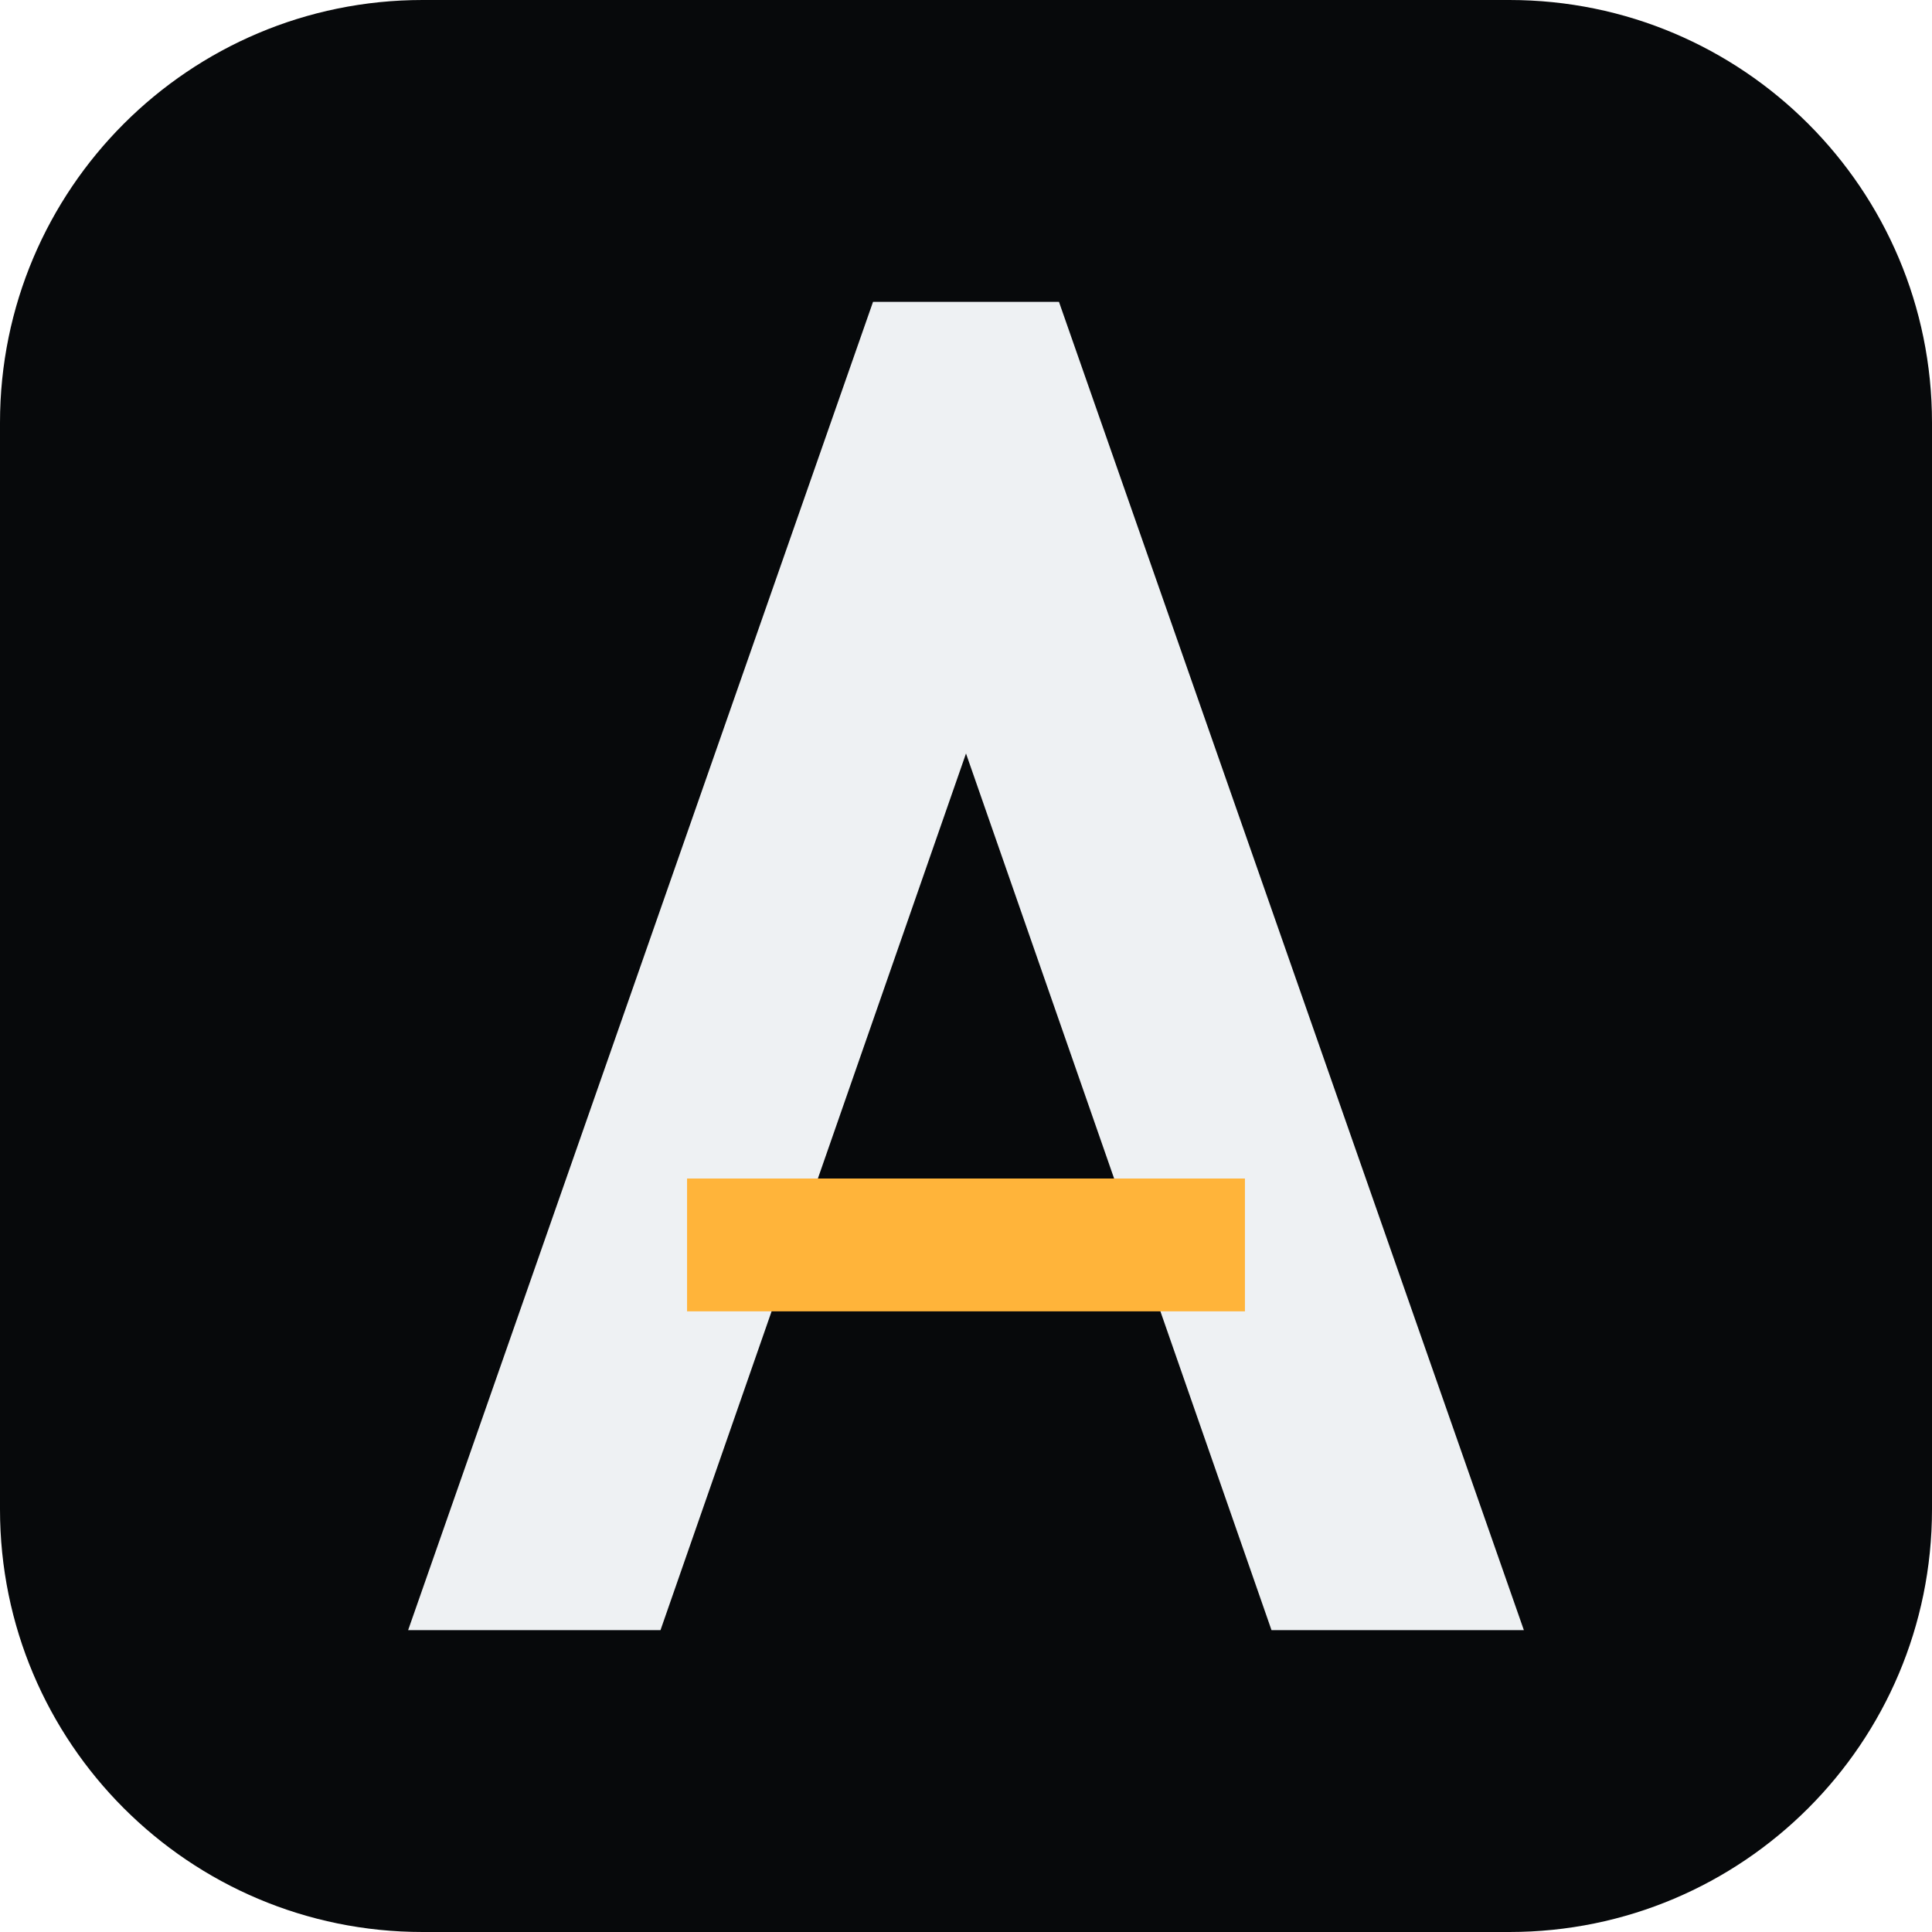
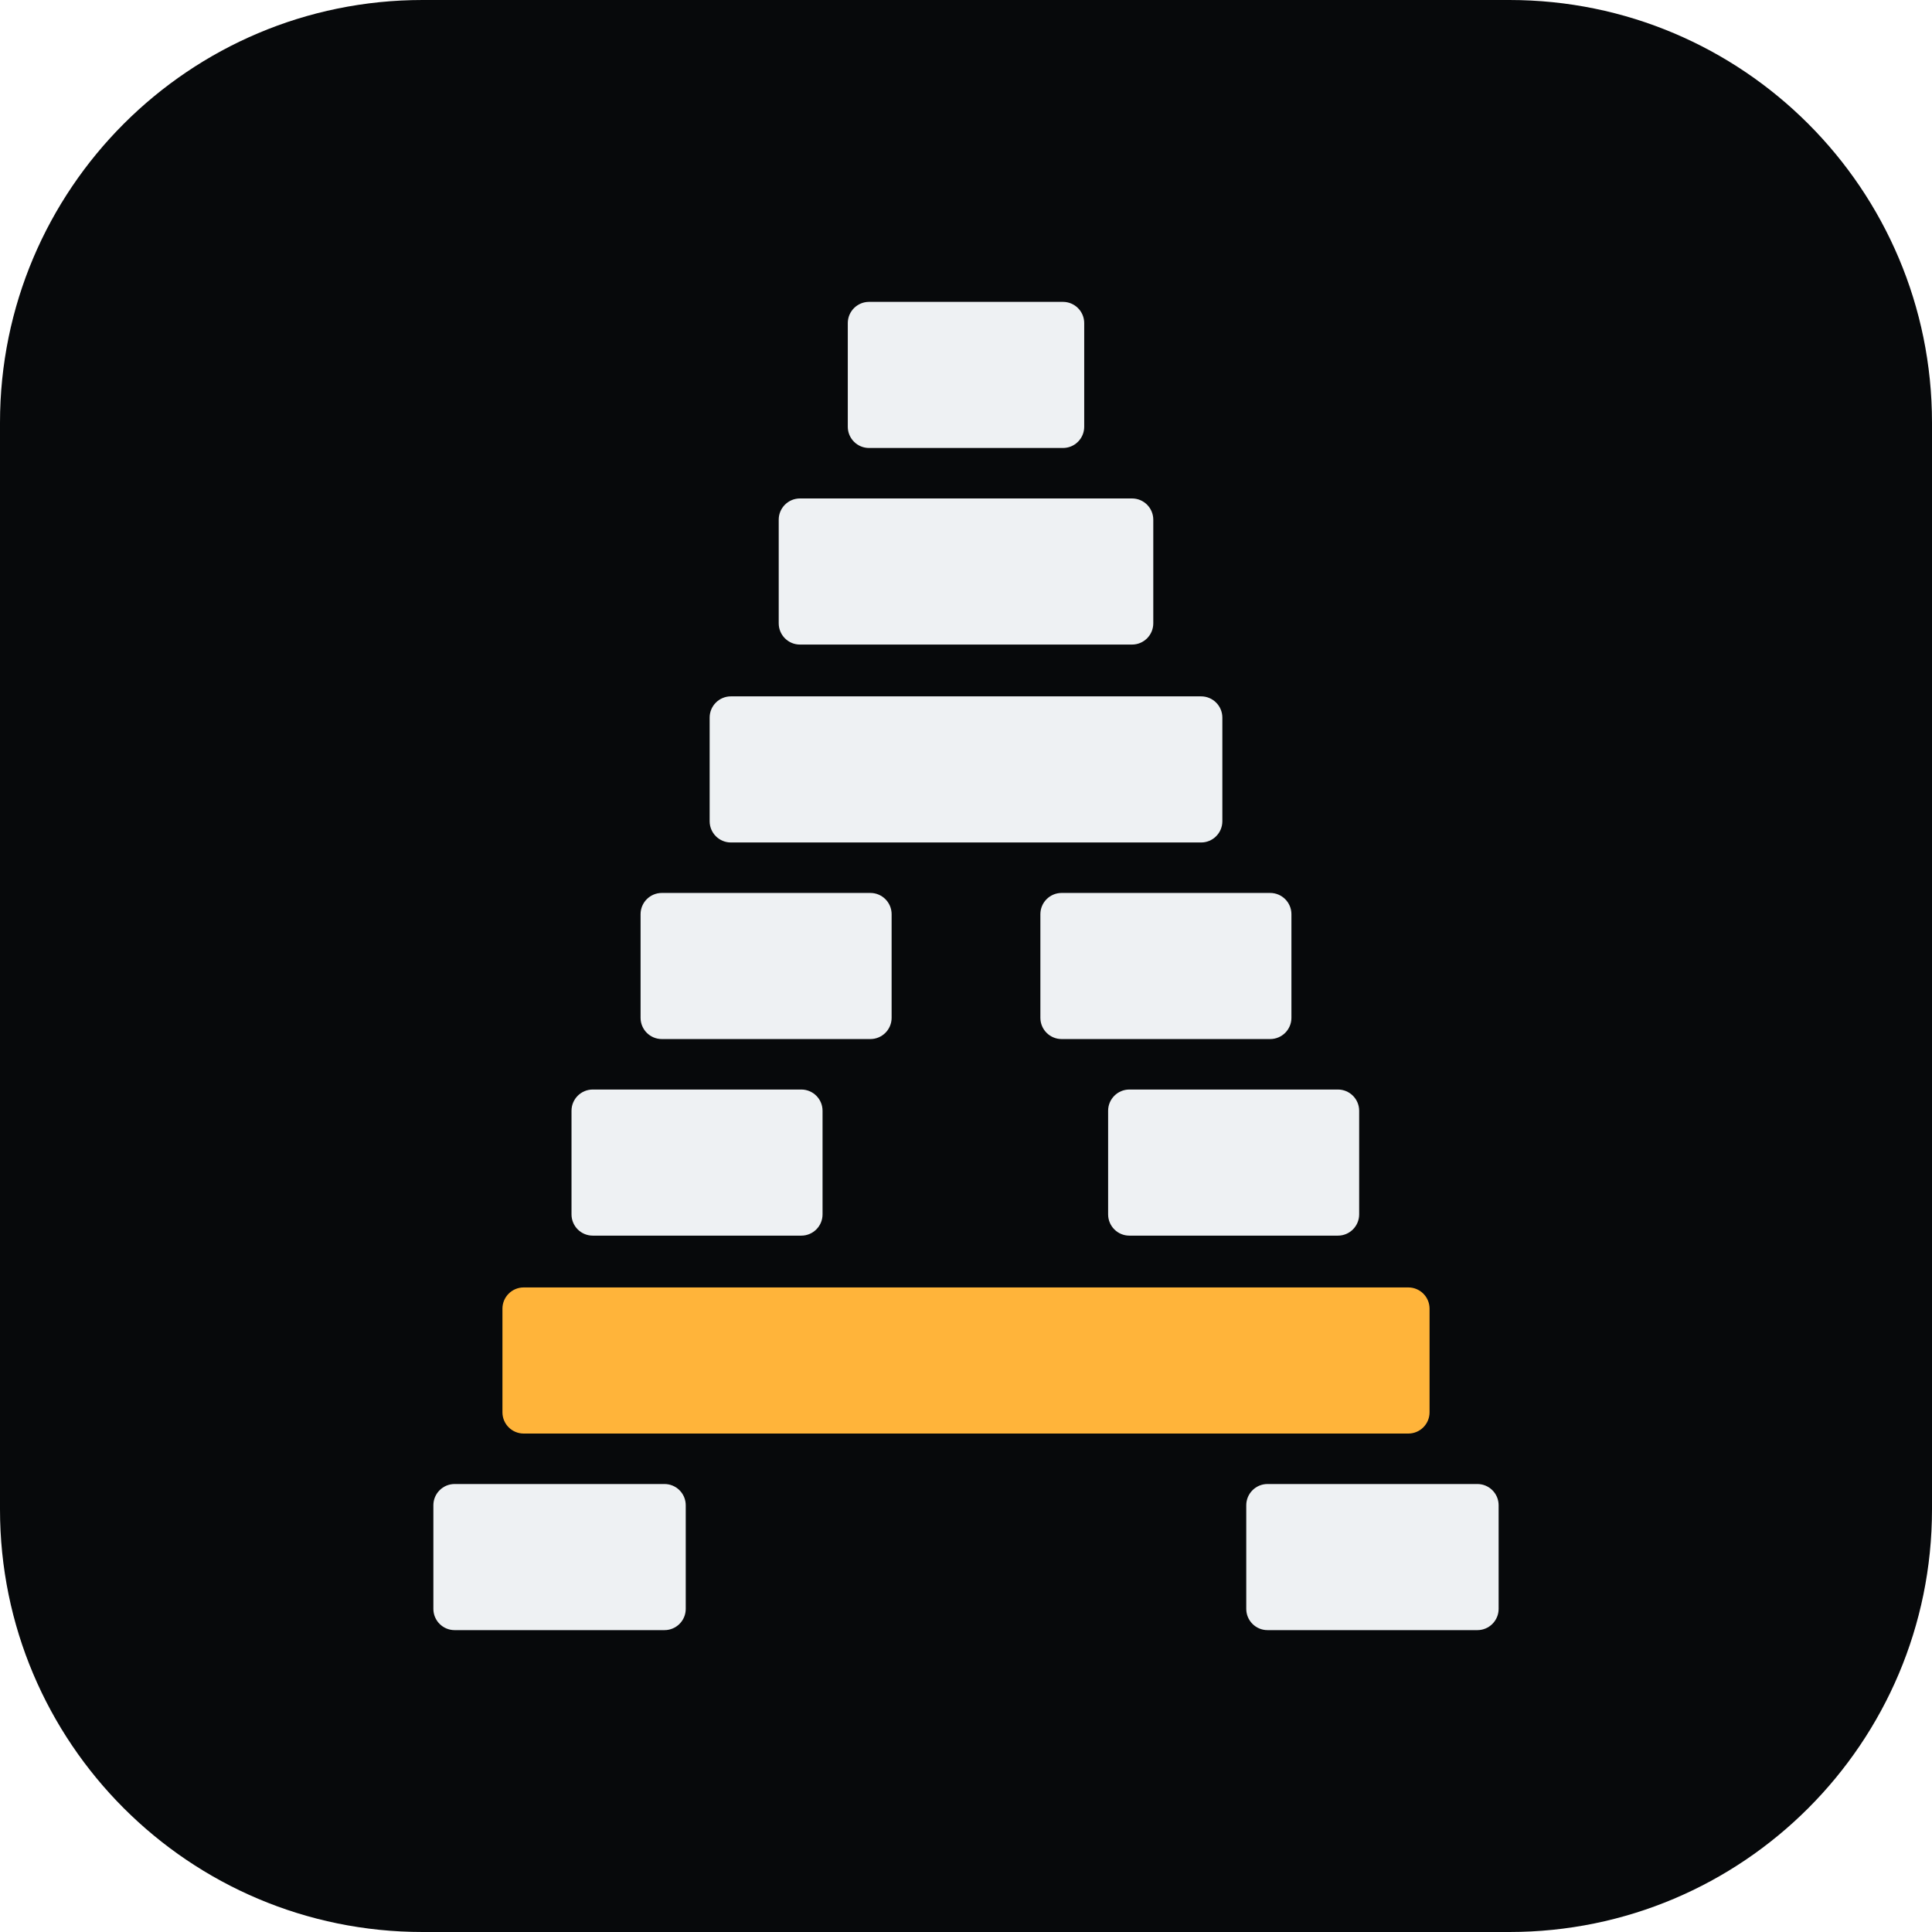
<svg xmlns="http://www.w3.org/2000/svg" viewBox="0 0 32 32">
  <rect width="32" height="32" rx="7" fill="#07090b" />
  <g transform="translate(5 5) scale(.22)">
-     <path d="M43 0L57 0L92 100L73 100L50 34L27 100L8 100Z" fill="#eef1f3" />
-     <path d="M29 66h42v10h-42Z" fill="#ffb43a" />
+     <rect x="41.1" y="0" width="17.8" height="11" rx="1.6" fill="#eef1f3" />
+     <rect x="35.9" y="14.8" width="28.2" height="11" rx="1.6" fill="#eef1f3" />
+     <rect x="30.7" y="29.7" width="38.6" height="11" rx="1.6" fill="#eef1f3" />
+     <rect x="25.5" y="44.5" width="18.9" height="11" rx="1.6" fill="#eef1f3" />
+     <rect x="55.6" y="44.5" width="18.9" height="11" rx="1.6" fill="#eef1f3" />
+     <rect x="20.3" y="59.3" width="18.9" height="11" rx="1.6" fill="#eef1f3" />
+     <rect x="60.7" y="59.3" width="18.9" height="11" rx="1.6" fill="#eef1f3" />
+     <rect x="15.1" y="74.2" width="69.8" height="11" rx="1.6" fill="#ffb43a" />
+     <rect x="9.9" y="89" width="19" height="11" rx="1.6" fill="#eef1f3" />
+     <rect x="71.1" y="89" width="19" height="11" rx="1.6" fill="#eef1f3" />
  </g>
</svg>
